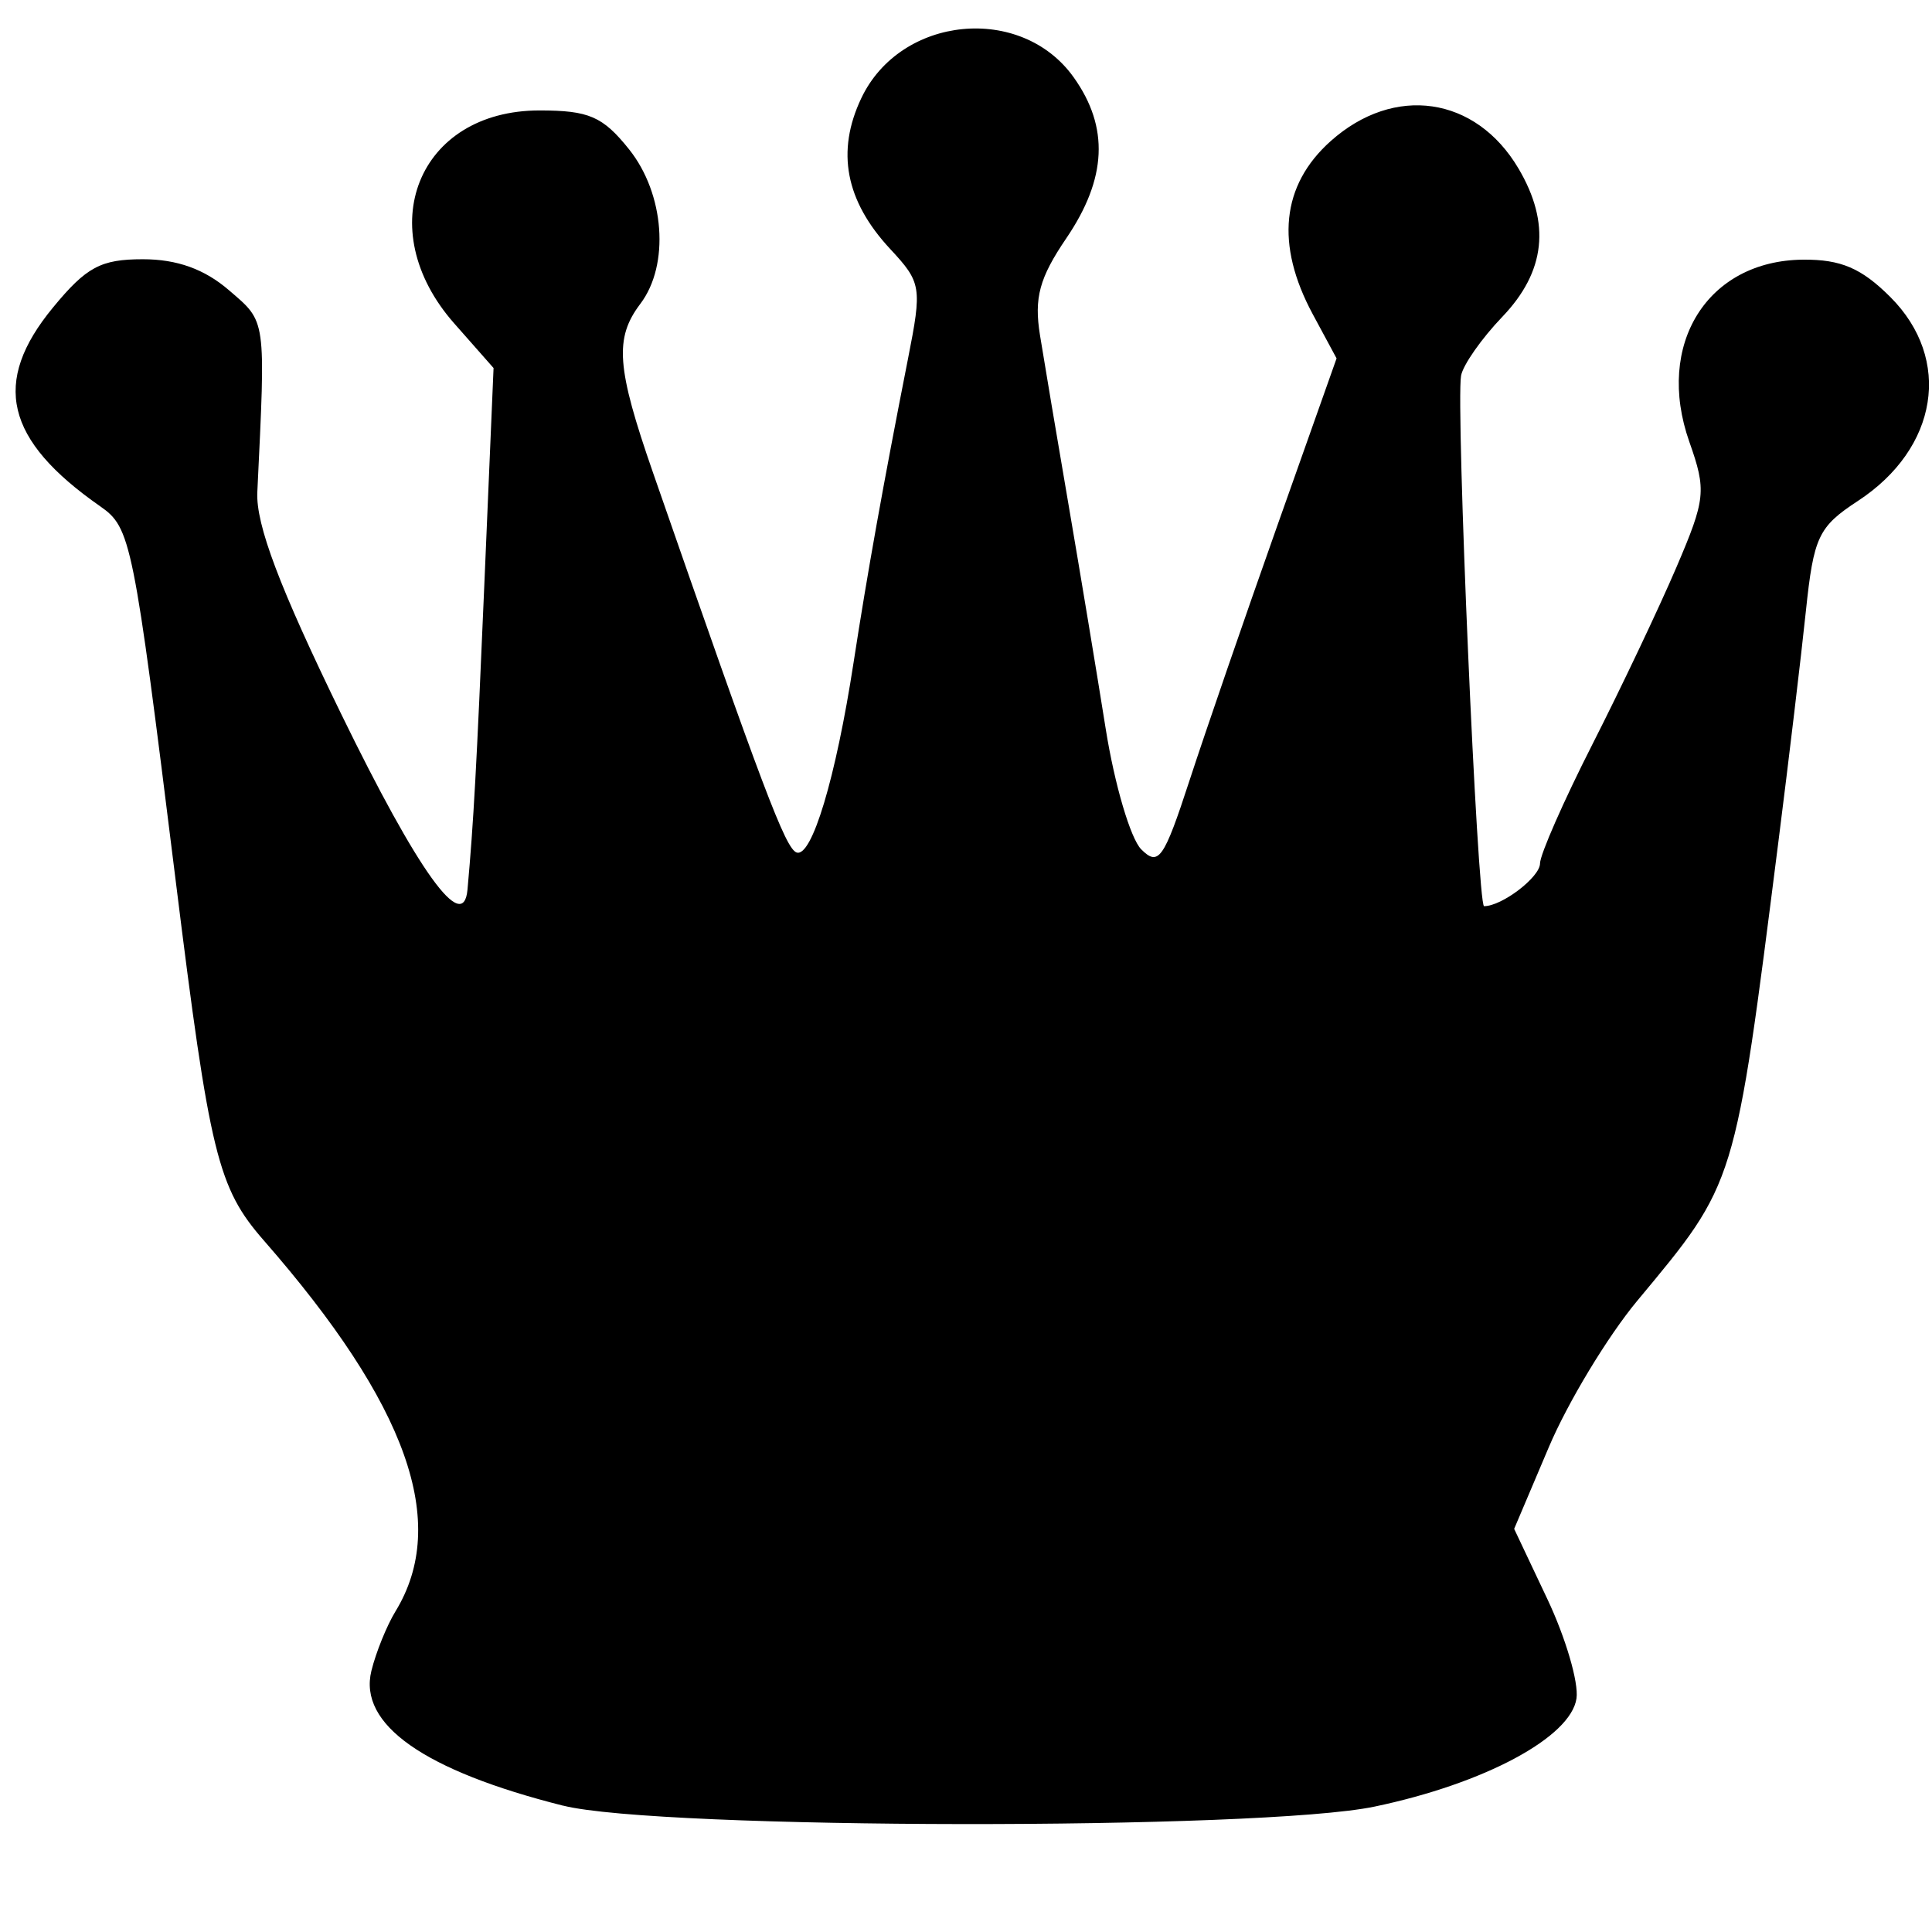
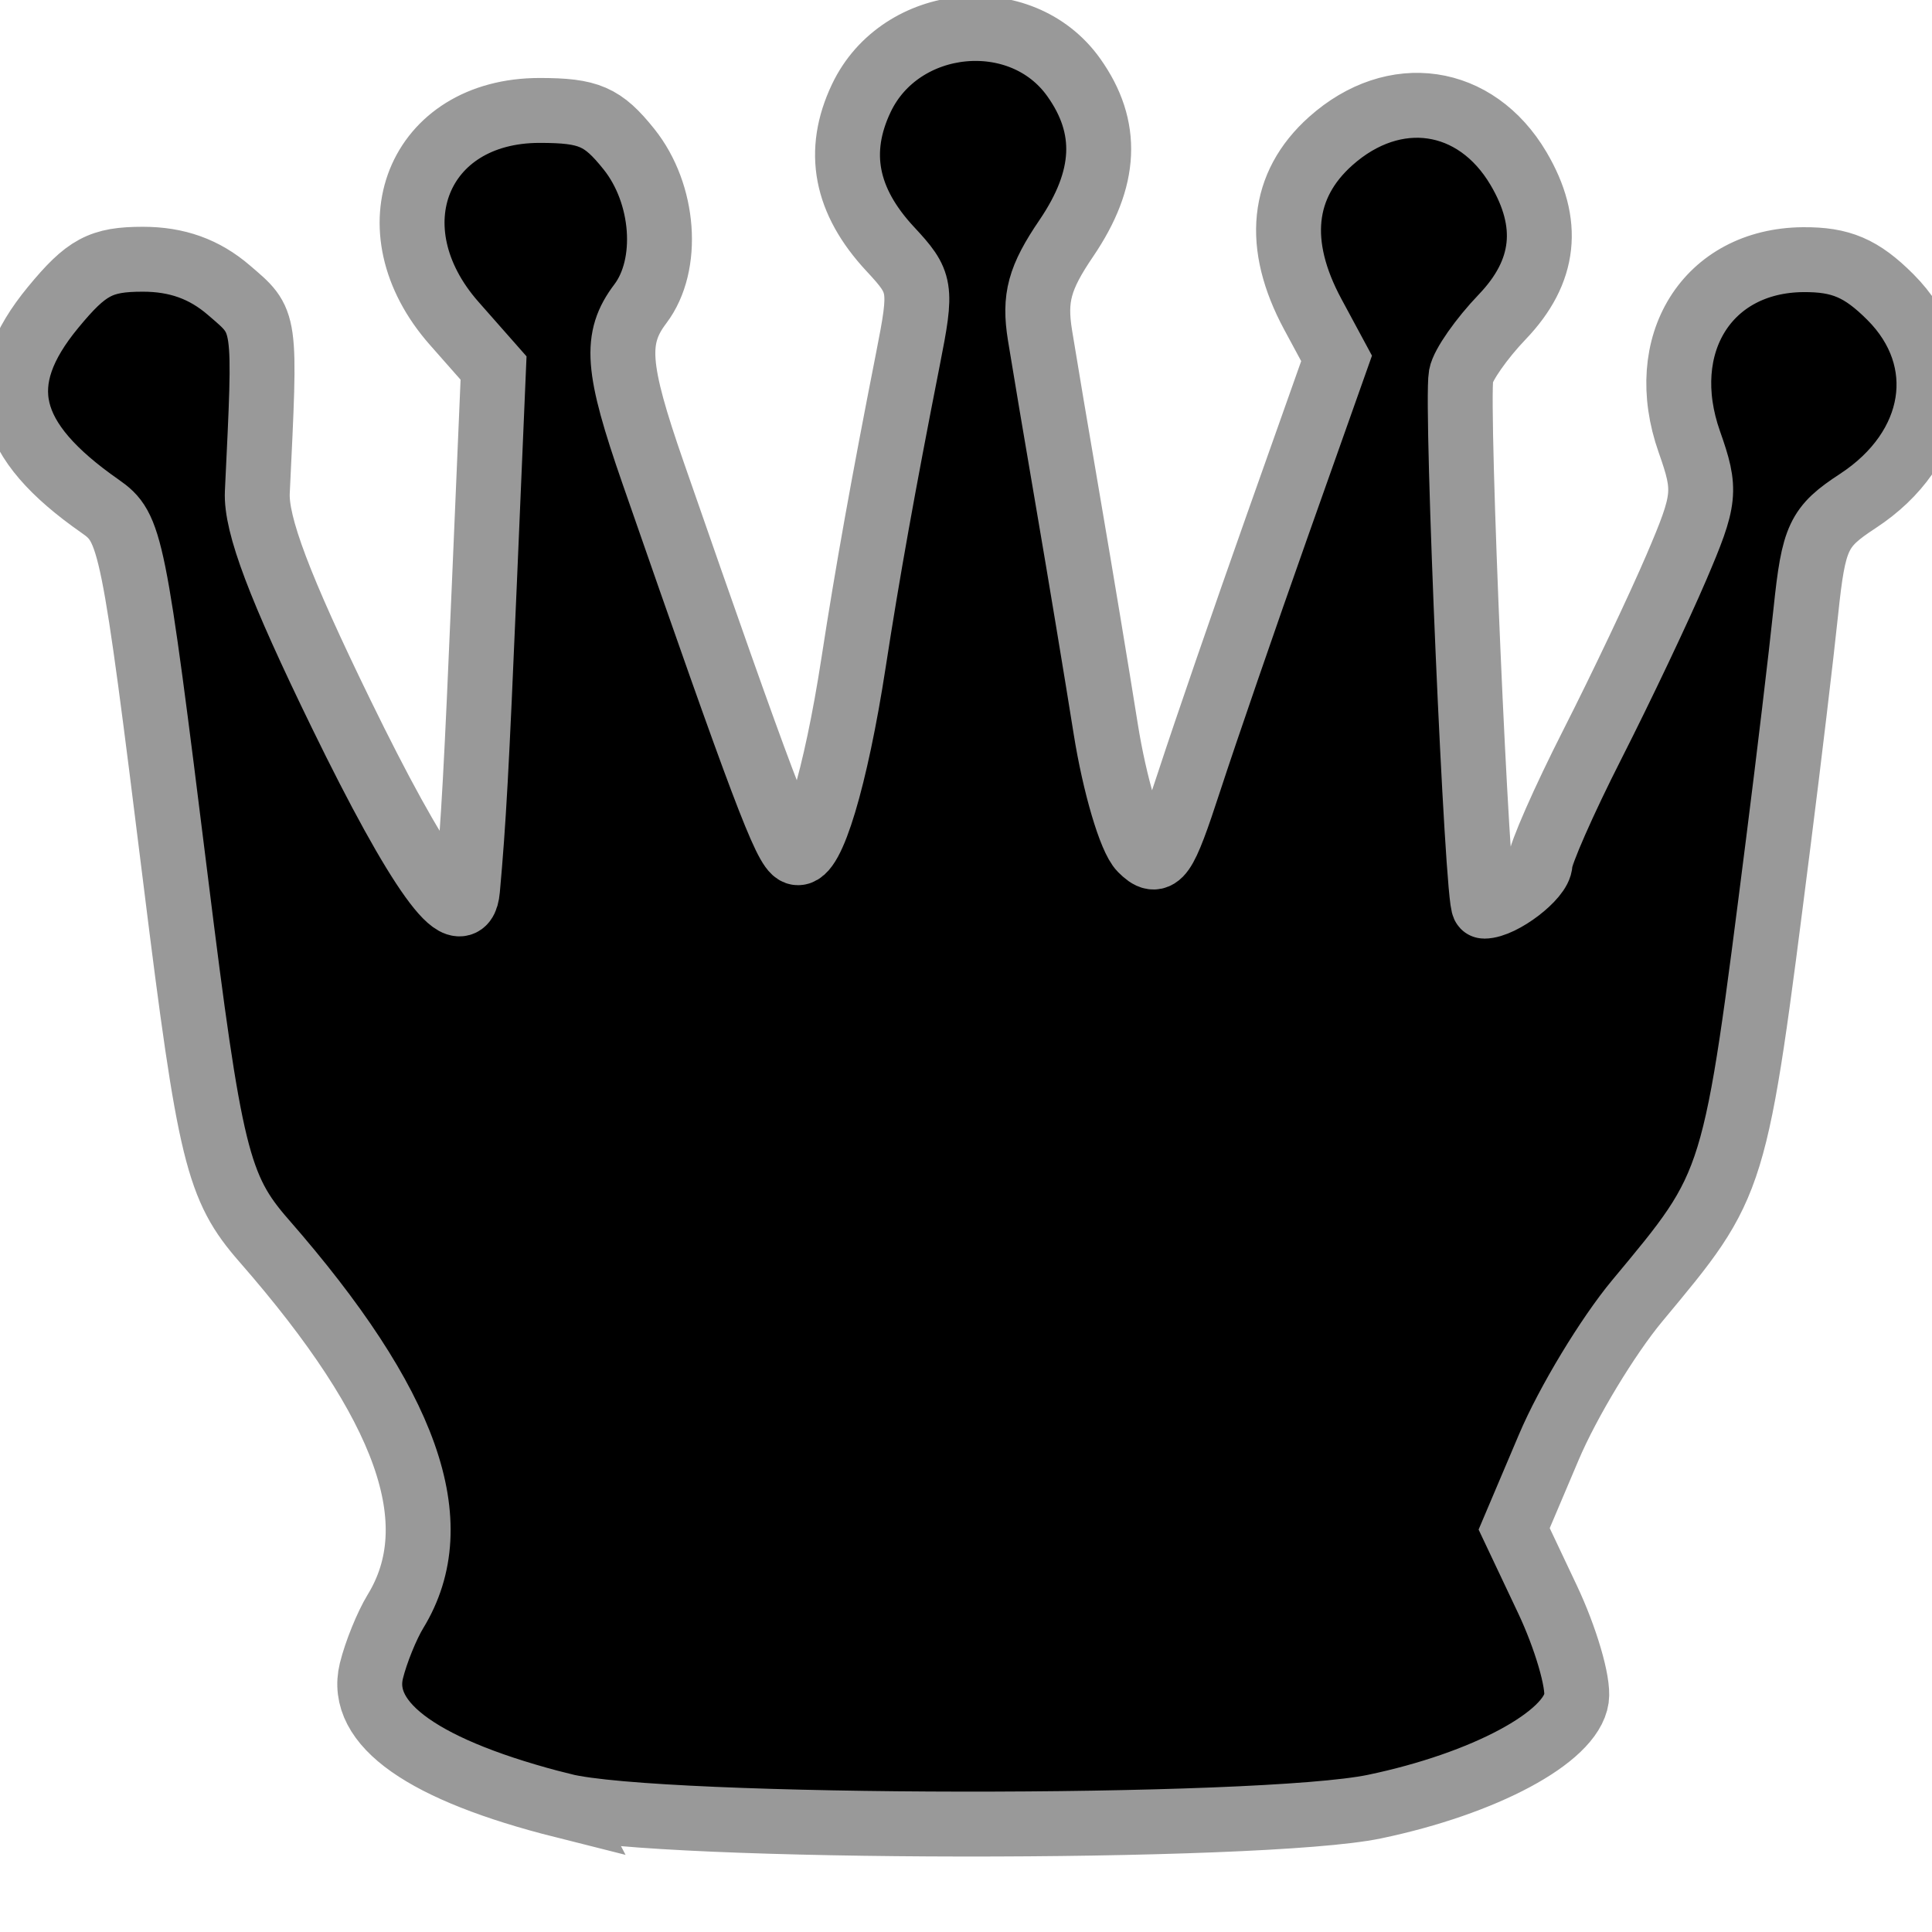
- <svg xmlns="http://www.w3.org/2000/svg" width="225" height="225" viewBox="0 0 59.531 59.531" version="1.1" id="svg414">
+ <svg xmlns="http://www.w3.org/2000/svg" viewBox="0 0 59.531 59.531" version="1.1" id="svg414">
  <defs id="defs408">
    <mask maskUnits="userSpaceOnUse" id="mask-powermask-path-effect1337">
      <rect style="fill:#000000;fill-opacity:1;stroke:#000000;stroke-width:0.359;stroke-opacity:1" id="rect1335" width="44.732" height="14.099" x="7.381" y="42.078" />
    </mask>
  </defs>
  <g id="layer1">
-     <path style="fill:#000000;stroke-width:0.399" d="m 17.353,55.639 c -4.29,-1.08 -6.315,-2.505 -5.909,-4.156 0.14,-0.569 0.474,-1.393 0.742,-1.832 C 13.85,46.927 12.561,43.292 8.133,38.227 6.71,36.6 6.463,35.591 5.412,27.125 4.106,16.611 4.035,16.263 3.085,15.599 0.156,13.555 -0.265,11.778 1.634,9.474 2.663,8.225 3.105,7.988 4.402,7.988 c 1.052,0 1.896,0.303 2.65,0.952 1.162,1 1.136,0.816 0.877,6.224 -0.048,1 0.683,2.935 2.583,6.834 2.373,4.869 3.767,6.809 3.893,5.413 0.189,-2.098 0.276,-3.682 0.522,-9.474 L 15.208,11.34 13.994,9.963 C 11.419,7.041 12.878,3.403 16.625,3.403 c 1.521,0 1.948,0.185 2.757,1.196 1.097,1.371 1.258,3.56 0.35,4.761 -0.804,1.063 -0.736,1.966 0.39,5.206 3.386,9.743 4.079,11.576 4.422,11.701 0.469,0.17 1.209,-2.292 1.757,-5.85 0.428,-2.777 0.908,-5.456 1.676,-9.356 C 28.415,8.841 28.393,8.708 27.429,7.671 26.051,6.189 25.76,4.668 26.539,3.026 27.748,0.477 31.467,0.112 33.084,2.383 34.181,3.923 34.108,5.5 32.855,7.344 c -0.828,1.218 -0.995,1.834 -0.81,2.983 0.128,0.797 0.525,3.153 0.882,5.236 0.357,2.083 0.872,5.187 1.144,6.898 0.272,1.711 0.765,3.38 1.094,3.71 0.534,0.534 0.697,0.301 1.485,-2.114 0.487,-1.492 1.706,-5.031 2.709,-7.863 L 41.184,11.043 40.451,9.683 C 39.294,7.535 39.483,5.706 41.001,4.349 c 1.959,-1.75 4.473,-1.384 5.789,0.844 0.997,1.688 0.834,3.177 -0.5,4.57 -0.64,0.668 -1.211,1.484 -1.27,1.813 -0.165,0.926 0.504,16.346 0.709,16.346 0.552,0 1.724,-0.896 1.724,-1.317 0,-0.271 0.727,-1.924 1.616,-3.674 0.889,-1.75 2.051,-4.2 2.584,-5.445 0.904,-2.113 0.931,-2.37 0.401,-3.871 -1.059,-3.003 0.554,-5.588 3.503,-5.614 1.165,-0.01 1.801,0.262 2.691,1.152 1.915,1.915 1.476,4.663 -1.005,6.286 -1.213,0.794 -1.358,1.101 -1.598,3.389 -0.145,1.384 -0.526,4.579 -0.846,7.1 -1.356,10.675 -1.297,10.481 -4.35,14.153 -0.911,1.096 -2.138,3.126 -2.725,4.511 l -1.068,2.517 1.024,2.165 c 0.563,1.191 0.967,2.567 0.897,3.058 -0.171,1.198 -2.836,2.627 -6.222,3.335 -3.51,0.734 -22.056,0.712 -25.003,-0.03 z" id="path1091" />
+     <path style="fill:#000000;stroke-width:2;stroke:#999999" d="m 17.353,55.639 c -4.29,-1.08 -6.315,-2.505 -5.909,-4.156 0.14,-0.569 0.474,-1.393 0.742,-1.832 C 13.85,46.927 12.561,43.292 8.133,38.227 6.71,36.6 6.463,35.591 5.412,27.125 4.106,16.611 4.035,16.263 3.085,15.599 0.156,13.555 -0.265,11.778 1.634,9.474 2.663,8.225 3.105,7.988 4.402,7.988 c 1.052,0 1.896,0.303 2.65,0.952 1.162,1 1.136,0.816 0.877,6.224 -0.048,1 0.683,2.935 2.583,6.834 2.373,4.869 3.767,6.809 3.893,5.413 0.189,-2.098 0.276,-3.682 0.522,-9.474 L 15.208,11.34 13.994,9.963 C 11.419,7.041 12.878,3.403 16.625,3.403 c 1.521,0 1.948,0.185 2.757,1.196 1.097,1.371 1.258,3.56 0.35,4.761 -0.804,1.063 -0.736,1.966 0.39,5.206 3.386,9.743 4.079,11.576 4.422,11.701 0.469,0.17 1.209,-2.292 1.757,-5.85 0.428,-2.777 0.908,-5.456 1.676,-9.356 C 28.415,8.841 28.393,8.708 27.429,7.671 26.051,6.189 25.76,4.668 26.539,3.026 27.748,0.477 31.467,0.112 33.084,2.383 34.181,3.923 34.108,5.5 32.855,7.344 c -0.828,1.218 -0.995,1.834 -0.81,2.983 0.128,0.797 0.525,3.153 0.882,5.236 0.357,2.083 0.872,5.187 1.144,6.898 0.272,1.711 0.765,3.38 1.094,3.71 0.534,0.534 0.697,0.301 1.485,-2.114 0.487,-1.492 1.706,-5.031 2.709,-7.863 L 41.184,11.043 40.451,9.683 C 39.294,7.535 39.483,5.706 41.001,4.349 c 1.959,-1.75 4.473,-1.384 5.789,0.844 0.997,1.688 0.834,3.177 -0.5,4.57 -0.64,0.668 -1.211,1.484 -1.27,1.813 -0.165,0.926 0.504,16.346 0.709,16.346 0.552,0 1.724,-0.896 1.724,-1.317 0,-0.271 0.727,-1.924 1.616,-3.674 0.889,-1.75 2.051,-4.2 2.584,-5.445 0.904,-2.113 0.931,-2.37 0.401,-3.871 -1.059,-3.003 0.554,-5.588 3.503,-5.614 1.165,-0.01 1.801,0.262 2.691,1.152 1.915,1.915 1.476,4.663 -1.005,6.286 -1.213,0.794 -1.358,1.101 -1.598,3.389 -0.145,1.384 -0.526,4.579 -0.846,7.1 -1.356,10.675 -1.297,10.481 -4.35,14.153 -0.911,1.096 -2.138,3.126 -2.725,4.511 l -1.068,2.517 1.024,2.165 c 0.563,1.191 0.967,2.567 0.897,3.058 -0.171,1.198 -2.836,2.627 -6.222,3.335 -3.51,0.734 -22.056,0.712 -25.003,-0.03 z" id="path1091" />
  </g>
</svg>
